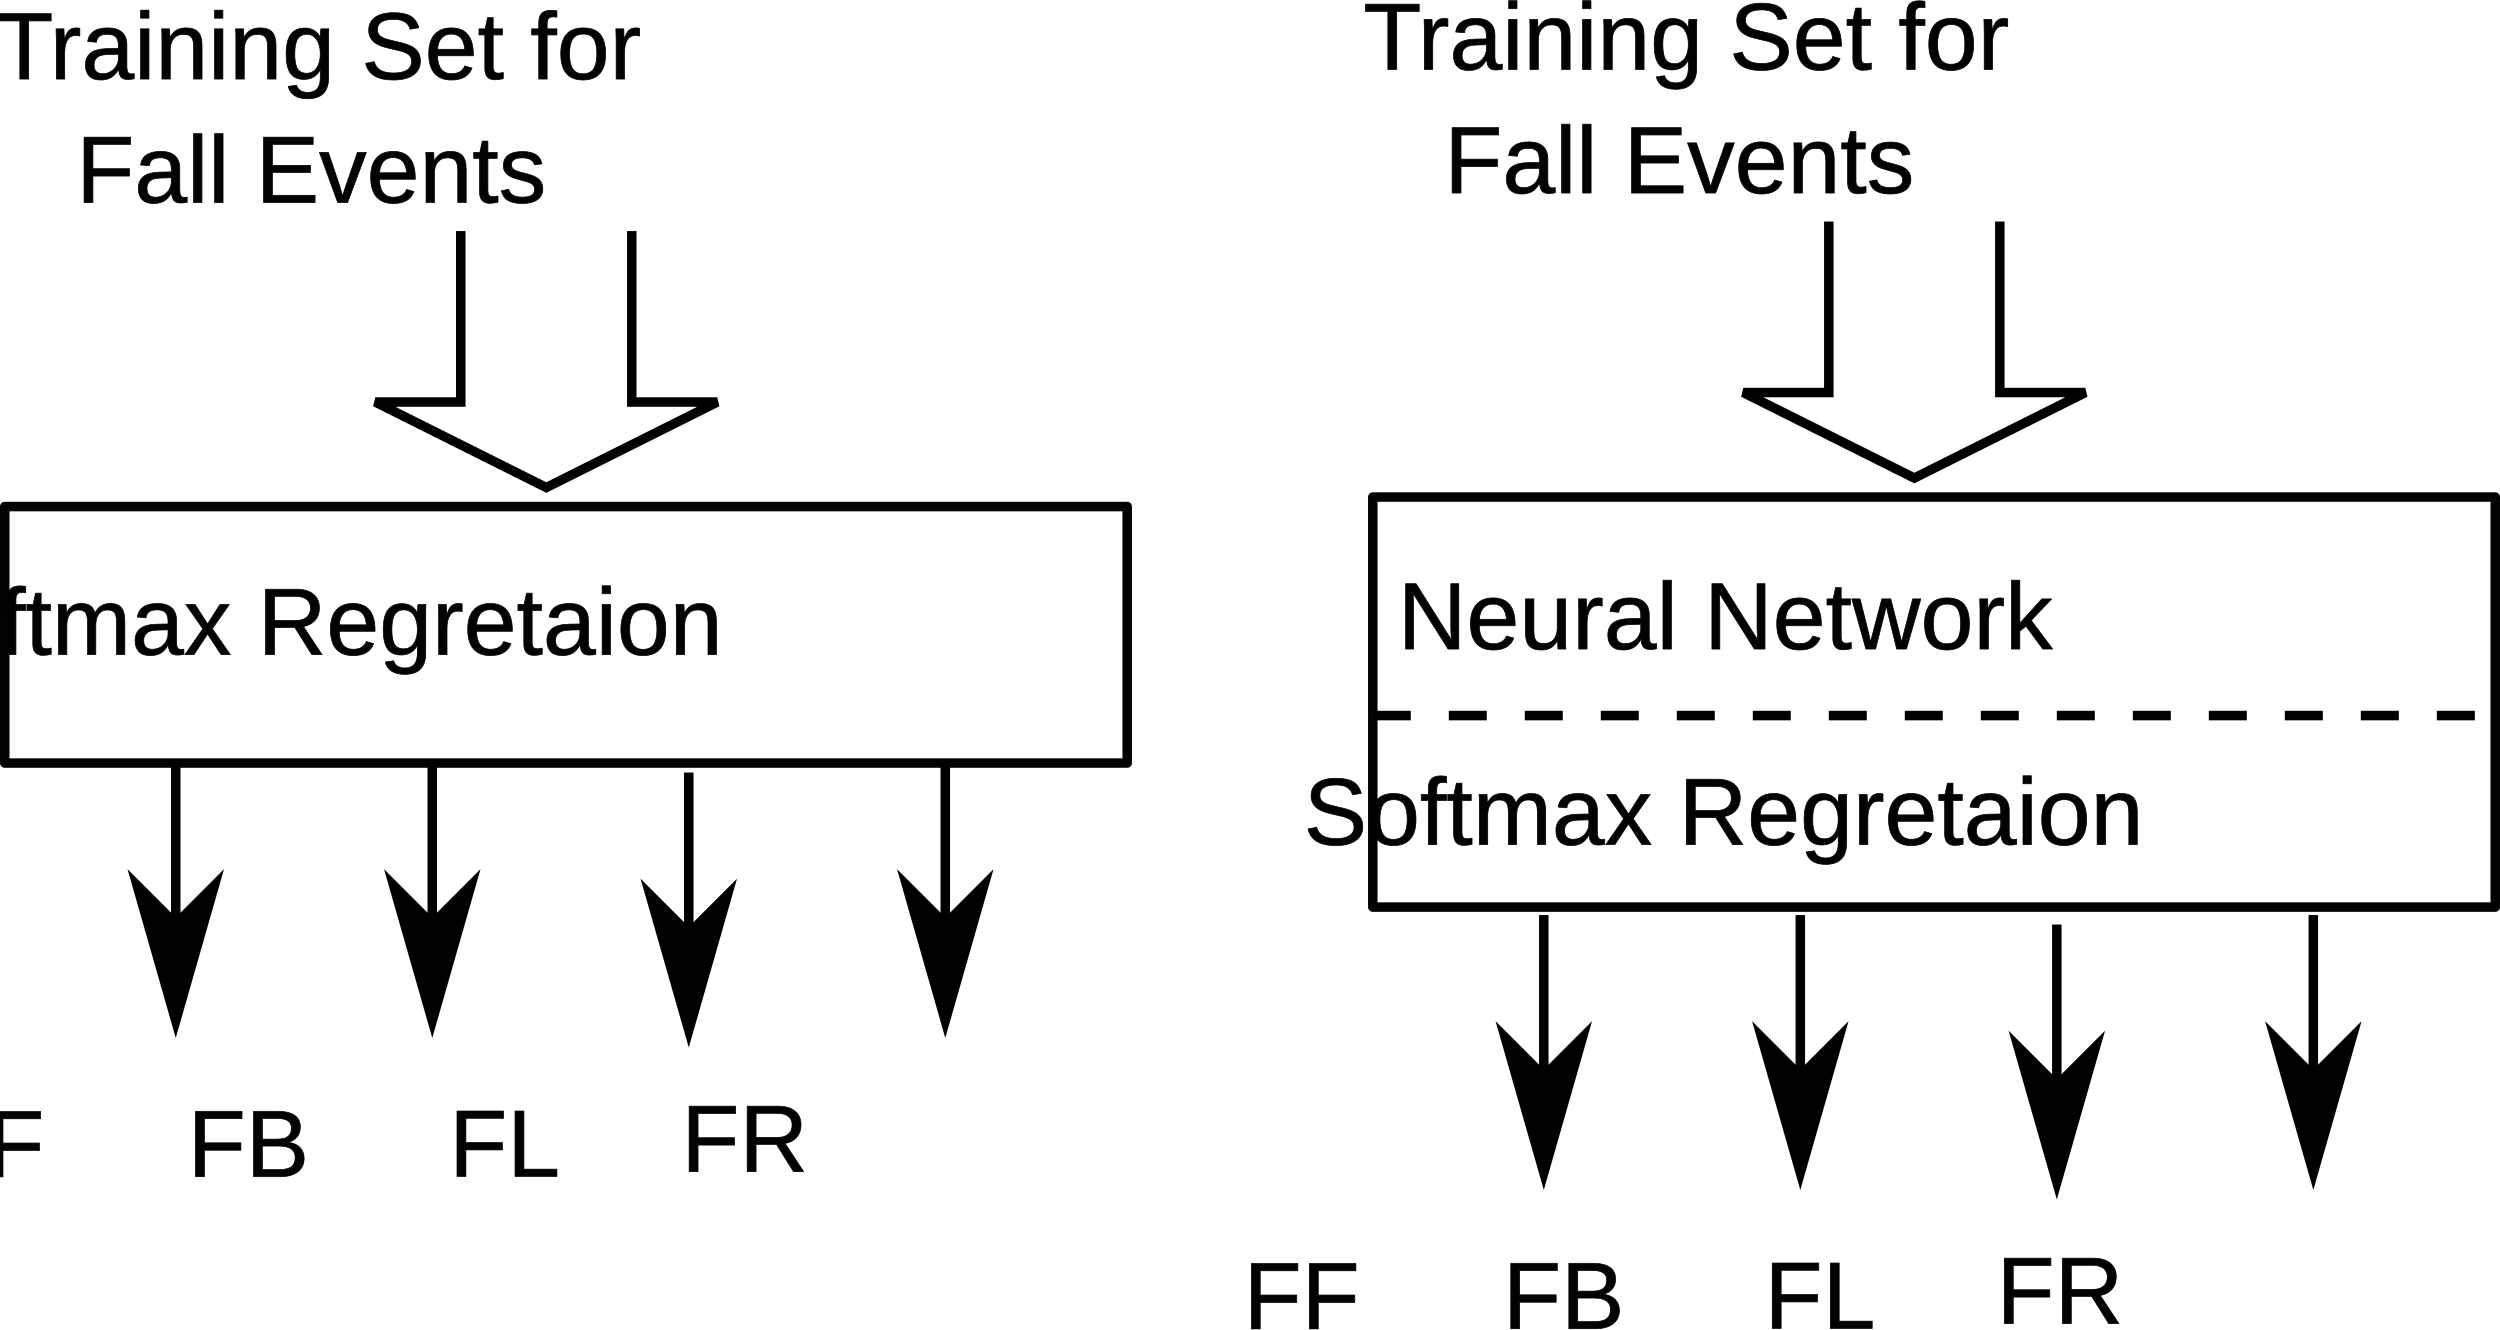
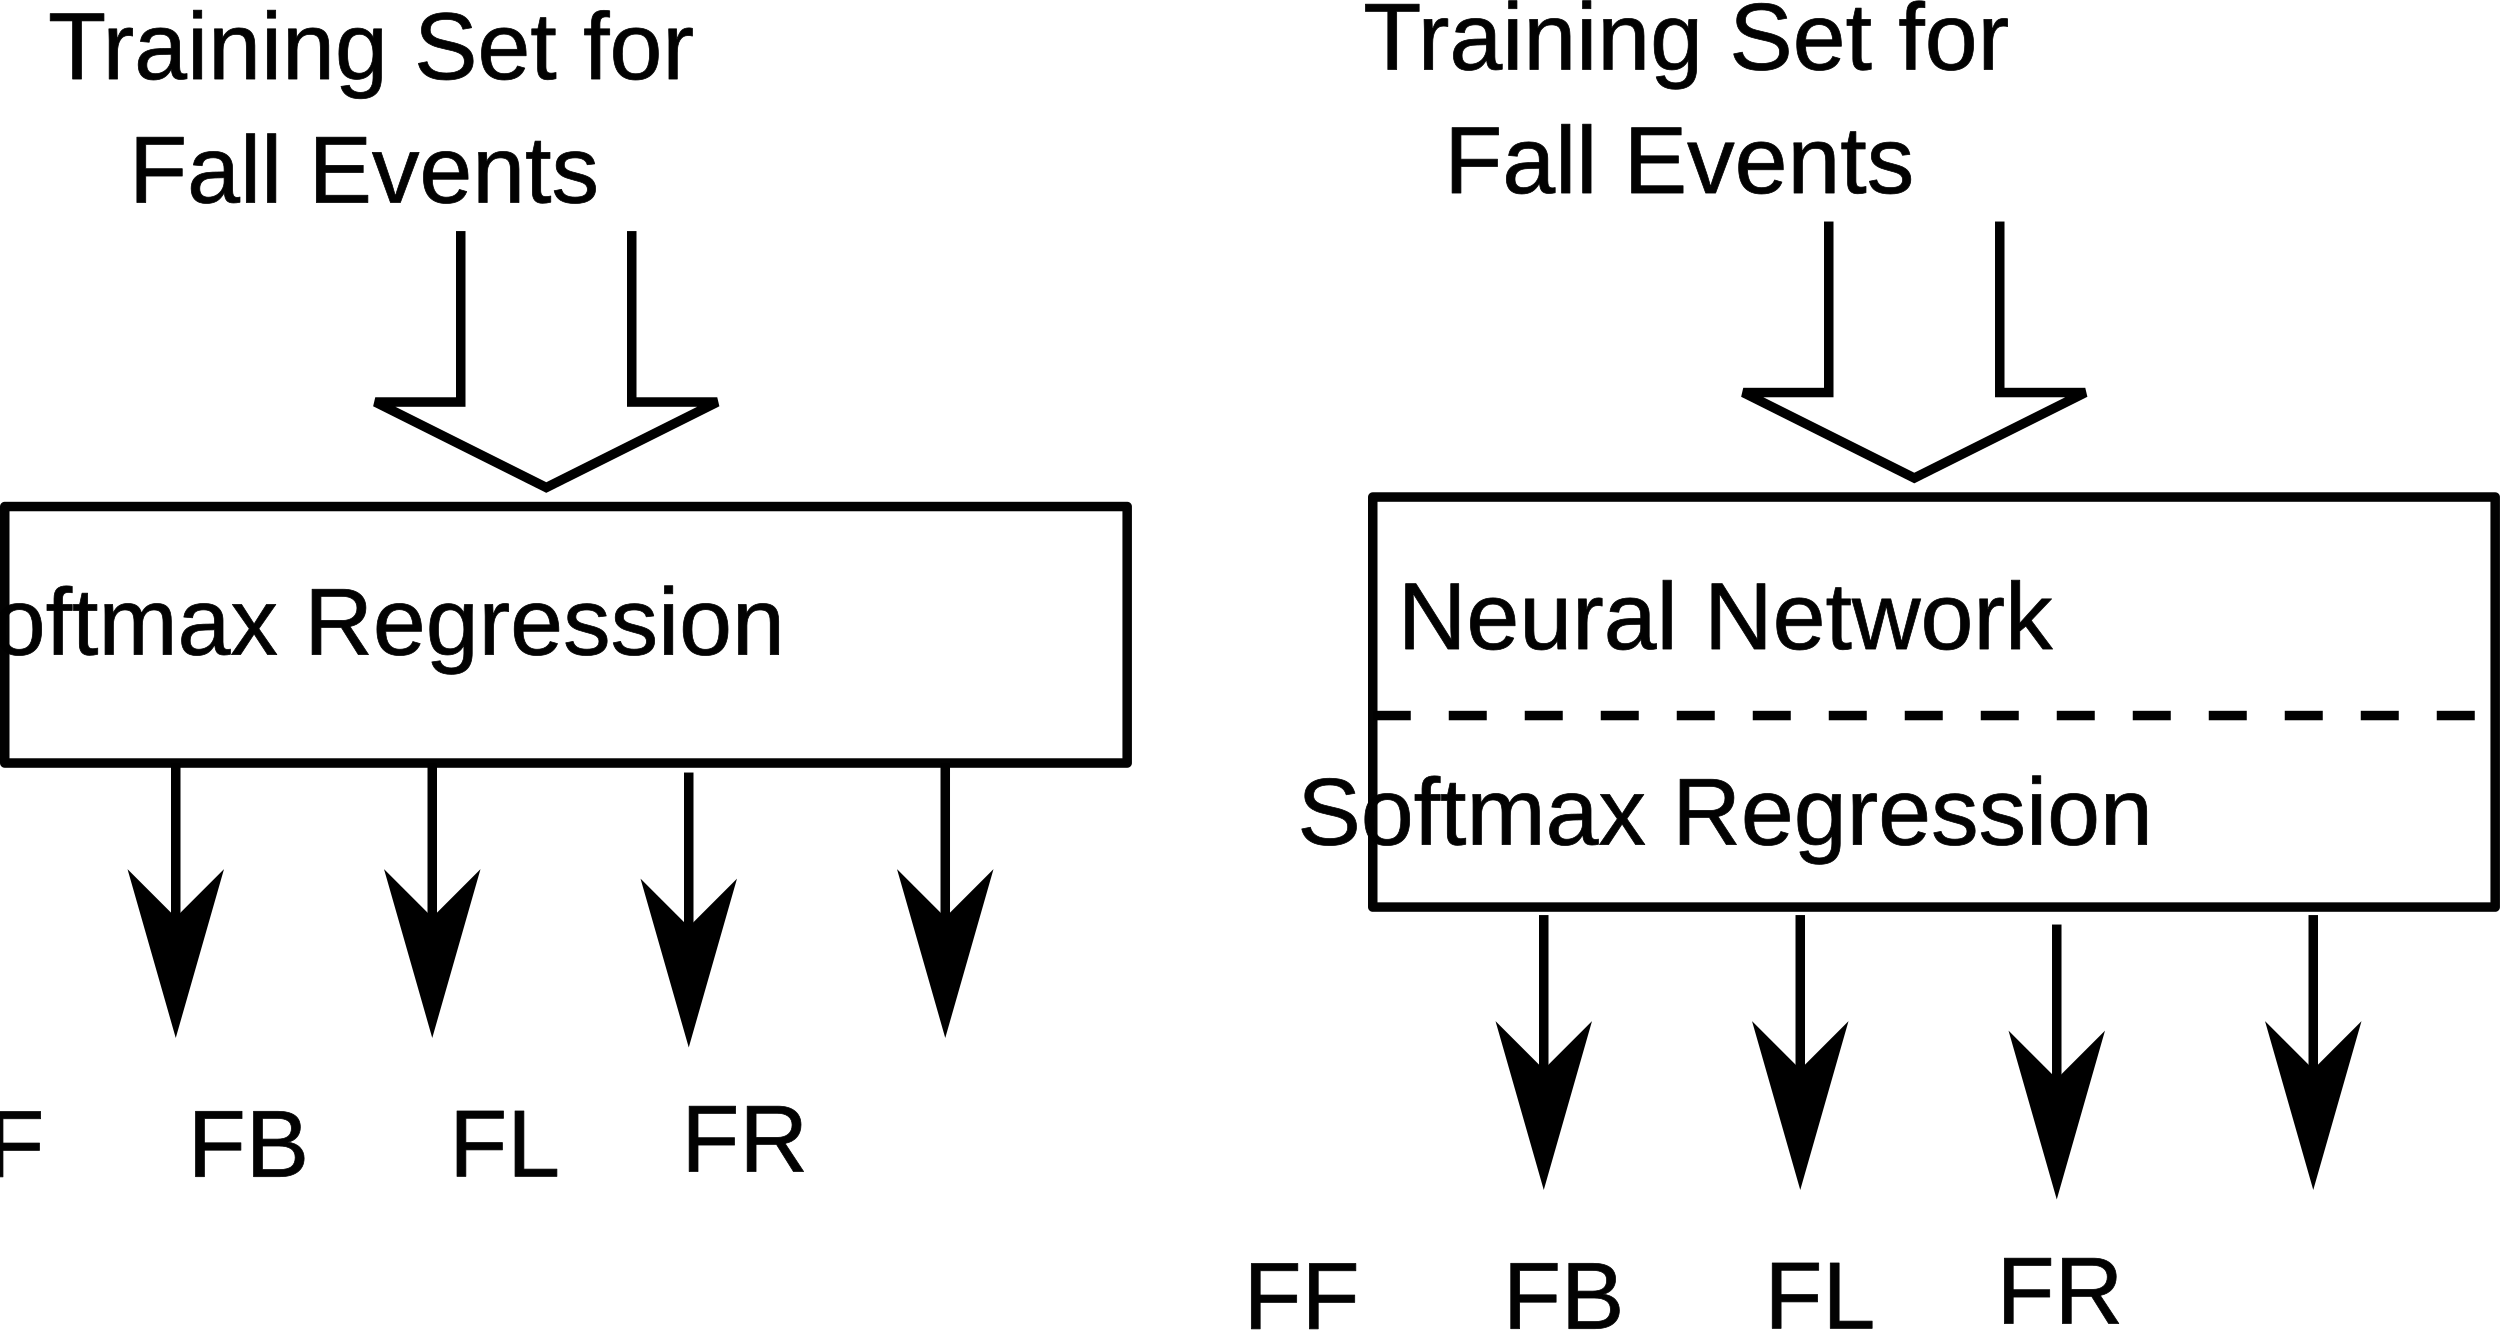
- <svg xmlns="http://www.w3.org/2000/svg" width="526.299" height="279.838" id="svg2" version="1.1">
+ <svg xmlns="http://www.w3.org/2000/svg" width="526.313" height="279.838" id="svg2" version="1.1">
  <defs id="defs4">
    <marker orient="auto" refY="0" refX="0" id="Arrow1Lend" style="overflow:visible">
      <path id="path3777" d="M 0,0 5,-5 -12.5,0 5,5 0,0 z" style="fill-rule:evenodd;stroke:#000000;stroke-width:1pt" transform="matrix(-0.8,0,0,-0.8,-10,0)" />
    </marker>
    <marker orient="auto" refY="0" refX="0" id="Arrow1Lend-1" style="overflow:visible">
      <path id="path3777-7" d="M 0,0 5,-5 -12.5,0 5,5 0,0 z" style="fill-rule:evenodd;stroke:#000000;stroke-width:1pt" transform="matrix(-0.8,0,0,-0.8,-10,0)" />
    </marker>
    <marker orient="auto" refY="0" refX="0" id="Arrow1Lend-0" style="overflow:visible">
      <path id="path3777-9" d="M 0,0 5,-5 -12.5,0 5,5 0,0 z" style="fill-rule:evenodd;stroke:#000000;stroke-width:1pt" transform="matrix(-0.8,0,0,-0.8,-10,0)" />
    </marker>
    <marker orient="auto" refY="0" refX="0" id="Arrow1Lend-8" style="overflow:visible">
      <path id="path3777-2" d="M 0,0 5,-5 -12.5,0 5,5 0,0 z" style="fill-rule:evenodd;stroke:#000000;stroke-width:1pt" transform="matrix(-0.8,0,0,-0.8,-10,0)" />
    </marker>
    <marker orient="auto" refY="0" refX="0" id="Arrow1Lend-19" style="overflow:visible">
      <path id="path3777-8" d="M 0,0 5,-5 -12.5,0 5,5 0,0 z" style="fill-rule:evenodd;stroke:#000000;stroke-width:1pt" transform="matrix(-0.8,0,0,-0.8,-10,0)" />
    </marker>
    <marker orient="auto" refY="0" refX="0" id="marker4596" style="overflow:visible">
      <path id="path4598" d="M 0,0 5,-5 -12.5,0 5,5 0,0 z" style="fill-rule:evenodd;stroke:#000000;stroke-width:1pt" transform="matrix(-0.8,0,0,-0.8,-10,0)" />
    </marker>
    <marker orient="auto" refY="0" refX="0" id="marker4600" style="overflow:visible">
      <path id="path4602" d="M 0,0 5,-5 -12.5,0 5,5 0,0 z" style="fill-rule:evenodd;stroke:#000000;stroke-width:1pt" transform="matrix(-0.8,0,0,-0.8,-10,0)" />
    </marker>
    <marker orient="auto" refY="0" refX="0" id="marker4604" style="overflow:visible">
      <path id="path4606" d="M 0,0 5,-5 -12.5,0 5,5 0,0 z" style="fill-rule:evenodd;stroke:#000000;stroke-width:1pt" transform="matrix(-0.8,0,0,-0.8,-10,0)" />
    </marker>
  </defs>
-   <g id="layer1" transform="translate(-179,-193.7235)">
-     <g id="g4323">
-       <g transform="translate(0,58)" id="g2993">
-         <rect style="opacity:0.99;color:#000000;fill:none;stroke:#000000;stroke-width:2;stroke-linecap:butt;stroke-linejoin:round;stroke-miterlimit:2;stroke-opacity:1;stroke-dasharray:none;stroke-dashoffset:0;marker:none;visibility:visible;display:inline;overflow:visible;enable-background:accumulate" id="rect2987" width="236.299" height="54" x="180" y="242.362" />
-         <text xml:space="preserve" style="font-size:20px;font-style:normal;font-variant:normal;font-weight:normal;font-stretch:normal;text-indent:0;text-align:end;text-decoration:none;line-height:23%;letter-spacing:0px;word-spacing:0px;text-transform:none;direction:ltr;block-progression:tb;writing-mode:lr-tb;text-anchor:end;baseline-shift:baseline;opacity:0.99;color:#000000;fill:#000000;stroke:#000000;stroke-width:0.156;stroke-linecap:butt;stroke-linejoin:round;stroke-miterlimit:0.5;stroke-opacity:1;stroke-dasharray:none;stroke-dashoffset:0;marker:none;visibility:visible;display:inline;overflow:visible;enable-background:accumulate;font-family:Arial;-inkscape-font-specification:Arial" x="381.122" y="273.535" id="text2989">
-           <tspan id="tspan2991" x="381.122" y="273.535">Softmax Regretaion</tspan>
-         </text>
-       </g>
+   <g id="layer1" transform="translate(-178.9998,-193.7235)">
+     <g id="g6951">
+       <rect y="300.362" x="180" height="54" width="236.299" id="rect2987" style="opacity:0.99;color:#000000;fill:none;stroke:#000000;stroke-width:2;stroke-linecap:butt;stroke-linejoin:round;stroke-miterlimit:2;stroke-opacity:1;stroke-dasharray:none;stroke-dashoffset:0;marker:none;visibility:visible;display:inline;overflow:visible;enable-background:accumulate" />
+       <text id="text2989" y="331.535" x="383.122" style="font-size:20px;font-style:normal;font-variant:normal;font-weight:normal;font-stretch:normal;text-indent:0;text-align:end;text-decoration:none;line-height:23%;letter-spacing:0px;word-spacing:0px;text-transform:none;direction:ltr;block-progression:tb;writing-mode:lr-tb;text-anchor:end;baseline-shift:baseline;opacity:0.99;color:#000000;fill:#000000;stroke:#000000;stroke-width:0.156;stroke-linecap:butt;stroke-linejoin:round;stroke-miterlimit:0.5;stroke-opacity:1;stroke-dasharray:none;stroke-dashoffset:0;marker:none;visibility:visible;display:inline;overflow:visible;enable-background:accumulate;font-family:Arial;-inkscape-font-specification:Arial" xml:space="preserve">
+         <tspan y="331.535" x="383.122" id="tspan6947">Softmax Regression</tspan>
+       </text>
      <path id="path2998" d="m 276,242.362 0,36 -18,0 36,18 36,-18 -18,0 0,-36" style="fill:none;stroke:#000000;stroke-width:2;stroke-linejoin:miter;stroke-miterlimit:2;stroke-opacity:1;stroke-dasharray:none;stroke-dashoffset:0" />
      <path id="path3000" d="m 216,354.362 c 0,54 0,54 0,54" style="fill:none;stroke:#000000;stroke-width:2;stroke-linejoin:miter;stroke-miterlimit:2;stroke-opacity:1;stroke-dasharray:none;stroke-dashoffset:0;marker-end:url(#Arrow1Lend)" />
      <path id="path3000-4" d="m 378,354.362 c 0,54 0,54 0,54" style="fill:none;stroke:#000000;stroke-width:2;stroke-linejoin:miter;stroke-miterlimit:2;stroke-opacity:1;stroke-dasharray:none;stroke-dashoffset:0;marker-end:url(#Arrow1Lend)" />
-       <g id="g4266">
-         <text xml:space="preserve" style="font-size:20px;font-style:normal;font-variant:normal;font-weight:normal;font-stretch:normal;text-indent:0;text-align:end;text-decoration:none;line-height:23%;letter-spacing:0px;word-spacing:0px;text-transform:none;direction:ltr;block-progression:tb;writing-mode:lr-tb;text-anchor:end;baseline-shift:baseline;opacity:0.99;color:#000000;fill:#000000;stroke:#000000;stroke-width:0.156;stroke-linecap:butt;stroke-linejoin:round;stroke-miterlimit:0.5;stroke-opacity:1;stroke-dasharray:none;stroke-dashoffset:0;marker:none;visibility:visible;display:inline;overflow:visible;enable-background:accumulate;font-family:Arial;-inkscape-font-specification:Sans" x="364" y="210.362" id="text4238">
-           <tspan id="tspan4240" x="364" y="210.362">Training Set for</tspan>
-         </text>
-         <text xml:space="preserve" style="font-size:20px;font-style:normal;font-variant:normal;font-weight:normal;font-stretch:normal;text-indent:0;text-align:end;text-decoration:none;line-height:23%;letter-spacing:0px;word-spacing:0px;text-transform:none;direction:ltr;block-progression:tb;writing-mode:lr-tb;text-anchor:end;baseline-shift:baseline;opacity:0.99;color:#000000;fill:#000000;stroke:#000000;stroke-width:0.156;stroke-linecap:butt;stroke-linejoin:round;stroke-miterlimit:0.5;stroke-opacity:1;stroke-dasharray:none;stroke-dashoffset:0;marker:none;visibility:visible;display:inline;overflow:visible;enable-background:accumulate;font-family:Arial;-inkscape-font-specification:Arial" x="344" y="236.362" id="text4242">
-           <tspan id="tspan4264" x="344" y="236.362">Fall Events</tspan>
-         </text>
-       </g>
+       <text id="text4238" y="210.362" x="364" style="font-size:20px;font-style:normal;font-variant:normal;font-weight:normal;font-stretch:normal;text-indent:0;text-align:end;text-decoration:none;line-height:23%;letter-spacing:0px;word-spacing:0px;text-transform:none;direction:ltr;block-progression:tb;writing-mode:lr-tb;text-anchor:end;baseline-shift:baseline;opacity:0.99;color:#000000;fill:#000000;stroke:#000000;stroke-width:0.156;stroke-linecap:butt;stroke-linejoin:round;stroke-miterlimit:0.5;stroke-opacity:1;stroke-dasharray:none;stroke-dashoffset:0;marker:none;visibility:visible;display:inline;overflow:visible;enable-background:accumulate;font-family:Arial;-inkscape-font-specification:Sans" xml:space="preserve">
+         <tspan y="210.362" x="364" id="tspan4240">Training Set for</tspan>
+       </text>
+       <text id="text4242" y="236.362" x="344" style="font-size:20px;font-style:normal;font-variant:normal;font-weight:normal;font-stretch:normal;text-indent:0;text-align:end;text-decoration:none;line-height:23%;letter-spacing:0px;word-spacing:0px;text-transform:none;direction:ltr;block-progression:tb;writing-mode:lr-tb;text-anchor:end;baseline-shift:baseline;opacity:0.99;color:#000000;fill:#000000;stroke:#000000;stroke-width:0.156;stroke-linecap:butt;stroke-linejoin:round;stroke-miterlimit:0.5;stroke-opacity:1;stroke-dasharray:none;stroke-dashoffset:0;marker:none;visibility:visible;display:inline;overflow:visible;enable-background:accumulate;font-family:Arial;-inkscape-font-specification:Arial" xml:space="preserve">
+         <tspan y="236.362" x="344" id="tspan4264">Fall Events</tspan>
+       </text>
      <path id="path3000-48" d="m 270,354.362 c 0,54 0,54 0,54" style="fill:none;stroke:#000000;stroke-width:2;stroke-linejoin:miter;stroke-miterlimit:2;stroke-opacity:1;stroke-dasharray:none;stroke-dashoffset:0;marker-end:url(#Arrow1Lend)" />
      <path id="path3000-45" d="m 324,356.362 c 0,54 0,54 0,54" style="fill:none;stroke:#000000;stroke-width:2;stroke-linejoin:miter;stroke-miterlimit:2;stroke-opacity:1;stroke-dasharray:none;stroke-dashoffset:0;marker-end:url(#Arrow1Lend)" />
      <text id="text4307" y="441.484" x="227.239" style="font-size:20px;font-style:normal;font-variant:normal;font-weight:normal;font-stretch:normal;text-indent:0;text-align:end;text-decoration:none;line-height:23%;letter-spacing:0px;word-spacing:0px;text-transform:none;direction:ltr;block-progression:tb;writing-mode:lr-tb;text-anchor:end;baseline-shift:baseline;opacity:0.99;color:#000000;fill:#000000;stroke:#000000;stroke-width:0.156;stroke-linecap:butt;stroke-linejoin:round;stroke-miterlimit:0.5;stroke-opacity:1;stroke-dasharray:none;stroke-dashoffset:0;marker:none;visibility:visible;display:inline;overflow:visible;enable-background:accumulate;font-family:Arial;-inkscape-font-specification:Sans" xml:space="preserve">
        <tspan y="441.484" x="227.239" id="tspan4309">FF</tspan>
      </text>
      <text id="text4311" y="441.443" x="282.98" style="font-size:20px;font-style:normal;font-variant:normal;font-weight:normal;font-stretch:normal;text-indent:0;text-align:end;text-decoration:none;line-height:23%;letter-spacing:0px;word-spacing:0px;text-transform:none;direction:ltr;block-progression:tb;writing-mode:lr-tb;text-anchor:end;baseline-shift:baseline;opacity:0.99;color:#000000;fill:#000000;stroke:#000000;stroke-width:0.156;stroke-linecap:butt;stroke-linejoin:round;stroke-miterlimit:0.5;stroke-opacity:1;stroke-dasharray:none;stroke-dashoffset:0;marker:none;visibility:visible;display:inline;overflow:visible;enable-background:accumulate;font-family:Arial;-inkscape-font-specification:Sans" xml:space="preserve">
        <tspan y="441.443" x="282.98" id="tspan4313">FB</tspan>
      </text>
      <text id="text4315" y="441.382" x="335.812" style="font-size:20px;font-style:normal;font-variant:normal;font-weight:normal;font-stretch:normal;text-indent:0;text-align:end;text-decoration:none;line-height:23%;letter-spacing:0px;word-spacing:0px;text-transform:none;direction:ltr;block-progression:tb;writing-mode:lr-tb;text-anchor:end;baseline-shift:baseline;opacity:0.99;color:#000000;fill:#000000;stroke:#000000;stroke-width:0.156;stroke-linecap:butt;stroke-linejoin:round;stroke-miterlimit:0.5;stroke-opacity:1;stroke-dasharray:none;stroke-dashoffset:0;marker:none;visibility:visible;display:inline;overflow:visible;enable-background:accumulate;font-family:Arial;-inkscape-font-specification:Sans" xml:space="preserve">
        <tspan y="441.382" x="335.812" id="tspan4317">FL</tspan>
      </text>
      <text id="text4319" y="440.362" x="388" style="font-size:20px;font-style:normal;font-variant:normal;font-weight:normal;font-stretch:normal;text-indent:0;text-align:end;text-decoration:none;line-height:23%;letter-spacing:0px;word-spacing:0px;text-transform:none;direction:ltr;block-progression:tb;writing-mode:lr-tb;text-anchor:end;baseline-shift:baseline;opacity:0.99;color:#000000;fill:#000000;stroke:#000000;stroke-width:0.156;stroke-linecap:butt;stroke-linejoin:round;stroke-miterlimit:0.5;stroke-opacity:1;stroke-dasharray:none;stroke-dashoffset:0;marker:none;visibility:visible;display:inline;overflow:visible;enable-background:accumulate;font-family:Arial;-inkscape-font-specification:Sans" xml:space="preserve">
        <tspan y="440.362" x="388" id="tspan4321">FR</tspan>
      </text>
-     </g>
-     <g id="g4762">
      <rect y="298.362" x="468" height="86.325" width="236.299" id="rect2987-0" style="opacity:0.99;color:#000000;fill:none;stroke:#000000;stroke-width:2;stroke-linecap:butt;stroke-linejoin:round;stroke-miterlimit:2;stroke-opacity:1;stroke-dasharray:none;stroke-dashoffset:0;marker:none;visibility:visible;display:inline;overflow:visible;enable-background:accumulate" />
-       <text id="text2989-2" y="371.535" x="669.122" style="font-size:20px;font-style:normal;font-variant:normal;font-weight:normal;font-stretch:normal;text-indent:0;text-align:end;text-decoration:none;line-height:23%;letter-spacing:0px;word-spacing:0px;text-transform:none;direction:ltr;block-progression:tb;writing-mode:lr-tb;text-anchor:end;baseline-shift:baseline;opacity:0.99;color:#000000;fill:#000000;stroke:#000000;stroke-width:0.156;stroke-linecap:butt;stroke-linejoin:round;stroke-miterlimit:0.5;stroke-opacity:1;stroke-dasharray:none;stroke-dashoffset:0;marker:none;visibility:visible;display:inline;overflow:visible;enable-background:accumulate;font-family:Arial;-inkscape-font-specification:Arial" xml:space="preserve">
-         <tspan y="371.535" x="669.122" id="tspan2991-8">Softmax Regretaion</tspan>
+       <text id="text2989-2" y="371.535" x="671.122" style="font-size:20px;font-style:normal;font-variant:normal;font-weight:normal;font-stretch:normal;text-indent:0;text-align:end;text-decoration:none;line-height:23%;letter-spacing:0px;word-spacing:0px;text-transform:none;direction:ltr;block-progression:tb;writing-mode:lr-tb;text-anchor:end;baseline-shift:baseline;opacity:0.99;color:#000000;fill:#000000;stroke:#000000;stroke-width:0.156;stroke-linecap:butt;stroke-linejoin:round;stroke-miterlimit:0.5;stroke-opacity:1;stroke-dasharray:none;stroke-dashoffset:0;marker:none;visibility:visible;display:inline;overflow:visible;enable-background:accumulate;font-family:Arial;-inkscape-font-specification:Arial" xml:space="preserve">
+         <tspan y="371.535" x="671.122" id="tspan6949">Softmax Regression</tspan>
      </text>
      <path id="path2998-6" d="m 564,240.362 0,36 -18,0 36,18 36,-18 -18,0 0,-36" style="fill:none;stroke:#000000;stroke-width:2;stroke-linejoin:miter;stroke-miterlimit:2;stroke-opacity:1;stroke-dasharray:none;stroke-dashoffset:0" />
      <g transform="translate(288,-2)" id="g4266-4">
        <text xml:space="preserve" style="font-size:20px;font-style:normal;font-variant:normal;font-weight:normal;font-stretch:normal;text-indent:0;text-align:end;text-decoration:none;line-height:23%;letter-spacing:0px;word-spacing:0px;text-transform:none;direction:ltr;block-progression:tb;writing-mode:lr-tb;text-anchor:end;baseline-shift:baseline;opacity:0.99;color:#000000;fill:#000000;stroke:#000000;stroke-width:0.156;stroke-linecap:butt;stroke-linejoin:round;stroke-miterlimit:0.5;stroke-opacity:1;stroke-dasharray:none;stroke-dashoffset:0;marker:none;visibility:visible;display:inline;overflow:visible;enable-background:accumulate;font-family:Arial;-inkscape-font-specification:Sans" x="364" y="210.362" id="text4238-8">
          <tspan id="tspan4240-6" x="364" y="210.362">Training Set for</tspan>
        </text>
        <text xml:space="preserve" style="font-size:20px;font-style:normal;font-variant:normal;font-weight:normal;font-stretch:normal;text-indent:0;text-align:end;text-decoration:none;line-height:23%;letter-spacing:0px;word-spacing:0px;text-transform:none;direction:ltr;block-progression:tb;writing-mode:lr-tb;text-anchor:end;baseline-shift:baseline;opacity:0.99;color:#000000;fill:#000000;stroke:#000000;stroke-width:0.156;stroke-linecap:butt;stroke-linejoin:round;stroke-miterlimit:0.5;stroke-opacity:1;stroke-dasharray:none;stroke-dashoffset:0;marker:none;visibility:visible;display:inline;overflow:visible;enable-background:accumulate;font-family:Arial;-inkscape-font-specification:Arial" x="344" y="236.362" id="text4242-5">
          <tspan id="tspan4264-0" x="344" y="236.362">Fall Events</tspan>
        </text>
      </g>
      <g transform="translate(0,34)" id="g4720">
        <path style="fill:none;stroke:#000000;stroke-width:2;stroke-linejoin:miter;stroke-miterlimit:2;stroke-opacity:1;stroke-dasharray:none;stroke-dashoffset:0;marker-end:url(#Arrow1Lend)" d="m 504,352.362 c 0,54 0,54 0,54" id="path3000-0" />
        <path style="fill:none;stroke:#000000;stroke-width:2;stroke-linejoin:miter;stroke-miterlimit:2;stroke-opacity:1;stroke-dasharray:none;stroke-dashoffset:0;marker-end:url(#Arrow1Lend)" d="m 666,352.362 c 0,54 0,54 0,54" id="path3000-4-2" />
        <path style="fill:none;stroke:#000000;stroke-width:2;stroke-linejoin:miter;stroke-miterlimit:2;stroke-opacity:1;stroke-dasharray:none;stroke-dashoffset:0;marker-end:url(#Arrow1Lend)" d="m 558,352.362 c 0,54 0,54 0,54" id="path3000-48-9" />
        <path style="fill:none;stroke:#000000;stroke-width:2;stroke-linejoin:miter;stroke-miterlimit:2;stroke-opacity:1;stroke-dasharray:none;stroke-dashoffset:0;marker-end:url(#Arrow1Lend)" d="m 612,354.362 c 0,54 0,54 0,54" id="path3000-45-0" />
        <text xml:space="preserve" style="font-size:20px;font-style:normal;font-variant:normal;font-weight:normal;font-stretch:normal;text-indent:0;text-align:end;text-decoration:none;line-height:23%;letter-spacing:0px;word-spacing:0px;text-transform:none;direction:ltr;block-progression:tb;writing-mode:lr-tb;text-anchor:end;baseline-shift:baseline;opacity:0.99;color:#000000;fill:#000000;stroke:#000000;stroke-width:0.156;stroke-linecap:butt;stroke-linejoin:round;stroke-miterlimit:0.5;stroke-opacity:1;stroke-dasharray:none;stroke-dashoffset:0;marker:none;visibility:visible;display:inline;overflow:visible;enable-background:accumulate;font-family:Arial;-inkscape-font-specification:Sans" x="515.239" y="439.484" id="text4307-0">
          <tspan id="tspan4309-6" x="515.239" y="439.484">FF</tspan>
        </text>
        <text xml:space="preserve" style="font-size:20px;font-style:normal;font-variant:normal;font-weight:normal;font-stretch:normal;text-indent:0;text-align:end;text-decoration:none;line-height:23%;letter-spacing:0px;word-spacing:0px;text-transform:none;direction:ltr;block-progression:tb;writing-mode:lr-tb;text-anchor:end;baseline-shift:baseline;opacity:0.99;color:#000000;fill:#000000;stroke:#000000;stroke-width:0.156;stroke-linecap:butt;stroke-linejoin:round;stroke-miterlimit:0.5;stroke-opacity:1;stroke-dasharray:none;stroke-dashoffset:0;marker:none;visibility:visible;display:inline;overflow:visible;enable-background:accumulate;font-family:Arial;-inkscape-font-specification:Sans" x="570.98" y="439.443" id="text4311-1">
          <tspan id="tspan4313-3" x="570.98" y="439.443">FB</tspan>
        </text>
        <text xml:space="preserve" style="font-size:20px;font-style:normal;font-variant:normal;font-weight:normal;font-stretch:normal;text-indent:0;text-align:end;text-decoration:none;line-height:23%;letter-spacing:0px;word-spacing:0px;text-transform:none;direction:ltr;block-progression:tb;writing-mode:lr-tb;text-anchor:end;baseline-shift:baseline;opacity:0.99;color:#000000;fill:#000000;stroke:#000000;stroke-width:0.156;stroke-linecap:butt;stroke-linejoin:round;stroke-miterlimit:0.5;stroke-opacity:1;stroke-dasharray:none;stroke-dashoffset:0;marker:none;visibility:visible;display:inline;overflow:visible;enable-background:accumulate;font-family:Arial;-inkscape-font-specification:Sans" x="623.812" y="439.382" id="text4315-8">
          <tspan id="tspan4317-9" x="623.812" y="439.382">FL</tspan>
        </text>
        <text xml:space="preserve" style="font-size:20px;font-style:normal;font-variant:normal;font-weight:normal;font-stretch:normal;text-indent:0;text-align:end;text-decoration:none;line-height:23%;letter-spacing:0px;word-spacing:0px;text-transform:none;direction:ltr;block-progression:tb;writing-mode:lr-tb;text-anchor:end;baseline-shift:baseline;opacity:0.99;color:#000000;fill:#000000;stroke:#000000;stroke-width:0.156;stroke-linecap:butt;stroke-linejoin:round;stroke-miterlimit:0.5;stroke-opacity:1;stroke-dasharray:none;stroke-dashoffset:0;marker:none;visibility:visible;display:inline;overflow:visible;enable-background:accumulate;font-family:Arial;-inkscape-font-specification:Sans" x="676" y="438.362" id="text4319-3">
          <tspan id="tspan4321-4" x="676" y="438.362">FR</tspan>
        </text>
      </g>
      <text id="text2989-2-4" y="330.362" x="650" style="font-size:20px;font-style:normal;font-variant:normal;font-weight:normal;font-stretch:normal;text-indent:0;text-align:end;text-decoration:none;line-height:23%;letter-spacing:0px;word-spacing:0px;text-transform:none;direction:ltr;block-progression:tb;writing-mode:lr-tb;text-anchor:end;baseline-shift:baseline;opacity:0.99;color:#000000;fill:#000000;stroke:#000000;stroke-width:0.156;stroke-linecap:butt;stroke-linejoin:round;stroke-miterlimit:0.5;stroke-opacity:1;stroke-dasharray:none;stroke-dashoffset:0;marker:none;visibility:visible;display:inline;overflow:visible;enable-background:accumulate;font-family:Arial;-inkscape-font-specification:Arial" xml:space="preserve">
        <tspan y="330.362" x="650" id="tspan4758">Neural Network</tspan>
      </text>
      <path id="path4760" d="m 468,344.362 c 234,0 234,0 234,0" style="fill:none;stroke:#000000;stroke-width:2;stroke-linejoin:miter;stroke-miterlimit:2;stroke-opacity:1;stroke-dasharray:8, 8;stroke-dashoffset:0" />
    </g>
  </g>
</svg>
